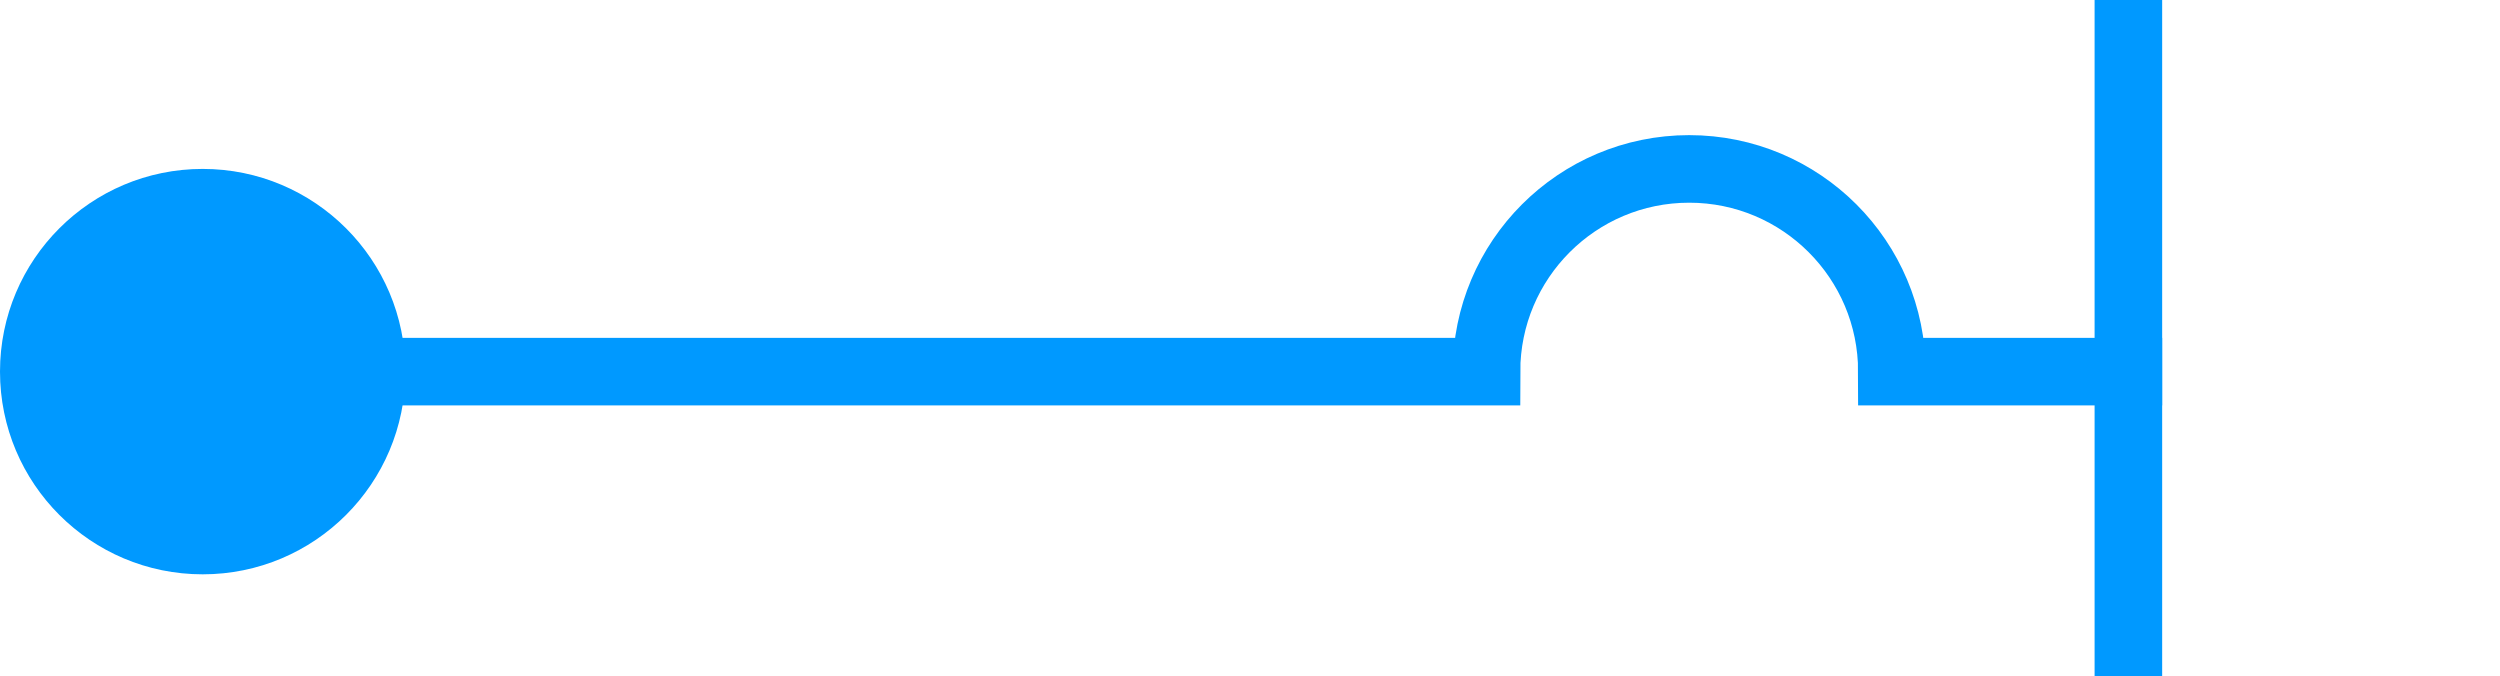
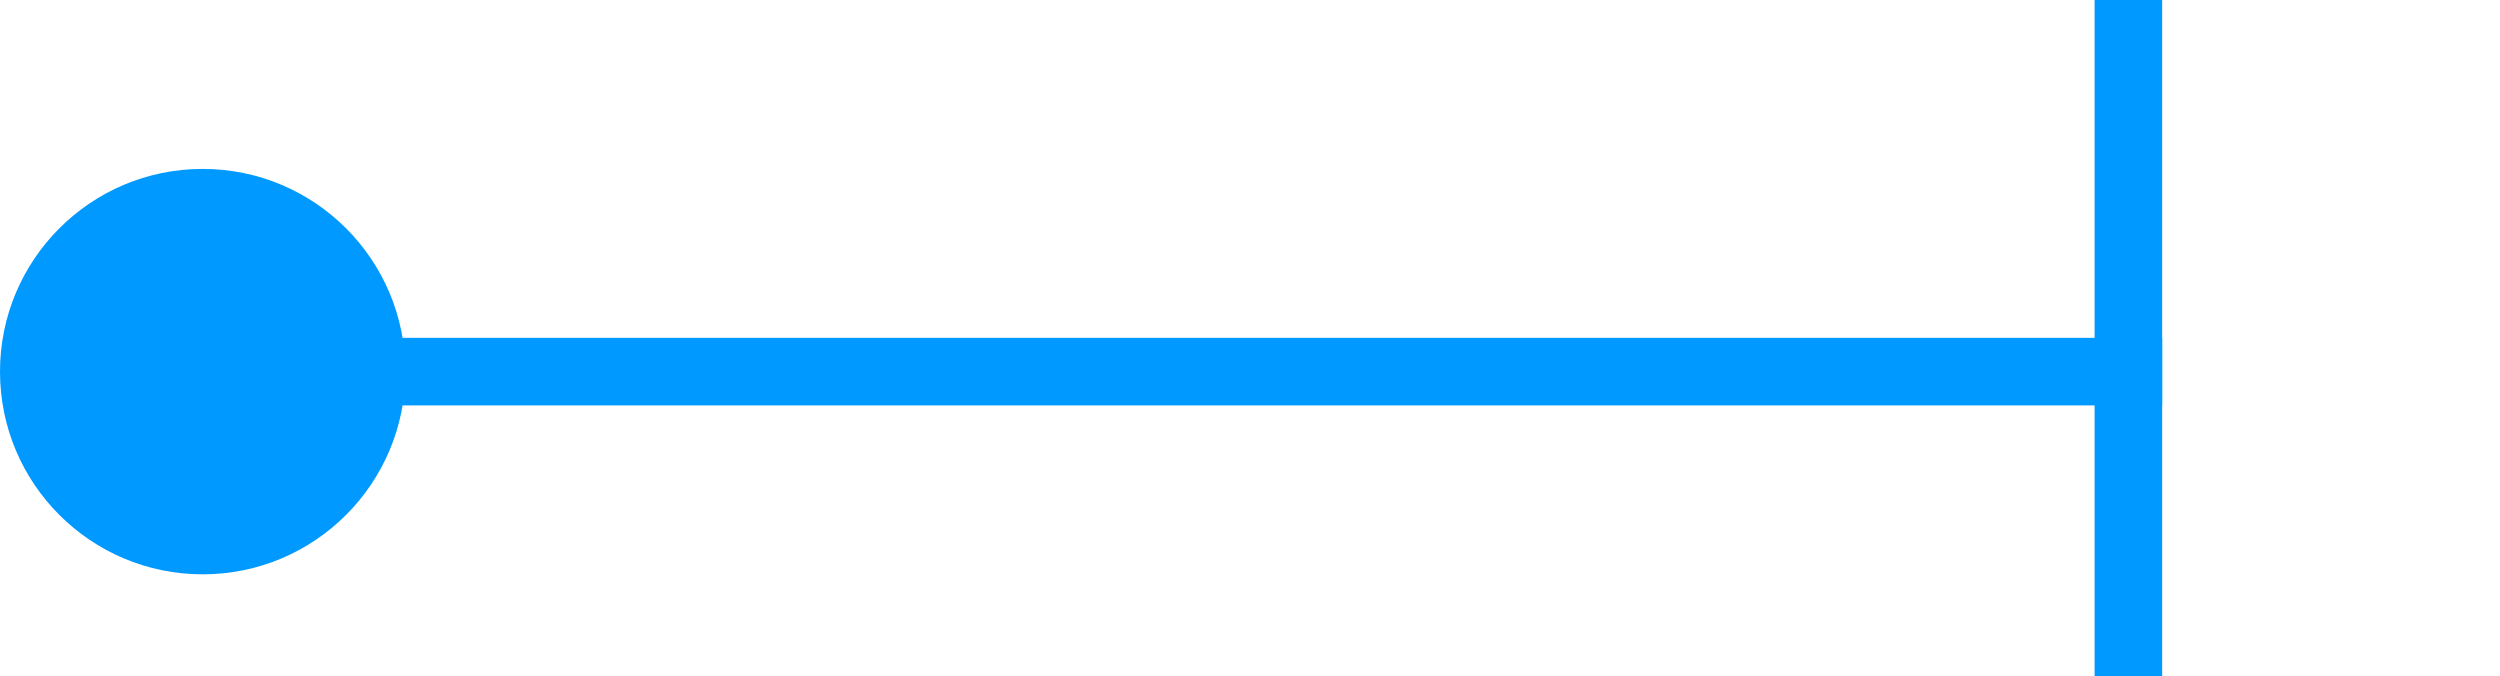
- <svg xmlns="http://www.w3.org/2000/svg" version="1.1" width="37px" height="10px" preserveAspectRatio="xMinYMid meet" viewBox="91 344  37 8">
-   <path d="M 92 348.5  L 113 348.5  A 3 3 0 0 1 116 345.5 A 3 3 0 0 1 119 348.5 L 123 348.5  " stroke-width="1" stroke="#0099ff" fill="none" />
-   <path d="M 94 345.5  A 3 3 0 0 0 91 348.5 A 3 3 0 0 0 94 351.5 A 3 3 0 0 0 97 348.5 A 3 3 0 0 0 94 345.5 Z M 122 343  L 122 354  L 123 354  L 123 343  L 122 343  Z " fill-rule="nonzero" fill="#0099ff" stroke="none" />
+ <svg xmlns="http://www.w3.org/2000/svg" version="1.1" width="37px" height="10px" preserveAspectRatio="xMinYMid meet" viewBox="49 782  37 8">
+   <path d="M 50 786.5  L 81 786.5  " stroke-width="1" stroke="#0099ff" fill="none" />
+   <path d="M 52 783.5  A 3 3 0 0 0 49 786.5 A 3 3 0 0 0 52 789.5 A 3 3 0 0 0 55 786.5 A 3 3 0 0 0 52 783.5 Z M 80 781  L 80 792  L 81 792  L 81 781  L 80 781  Z " fill-rule="nonzero" fill="#0099ff" stroke="none" />
</svg>
